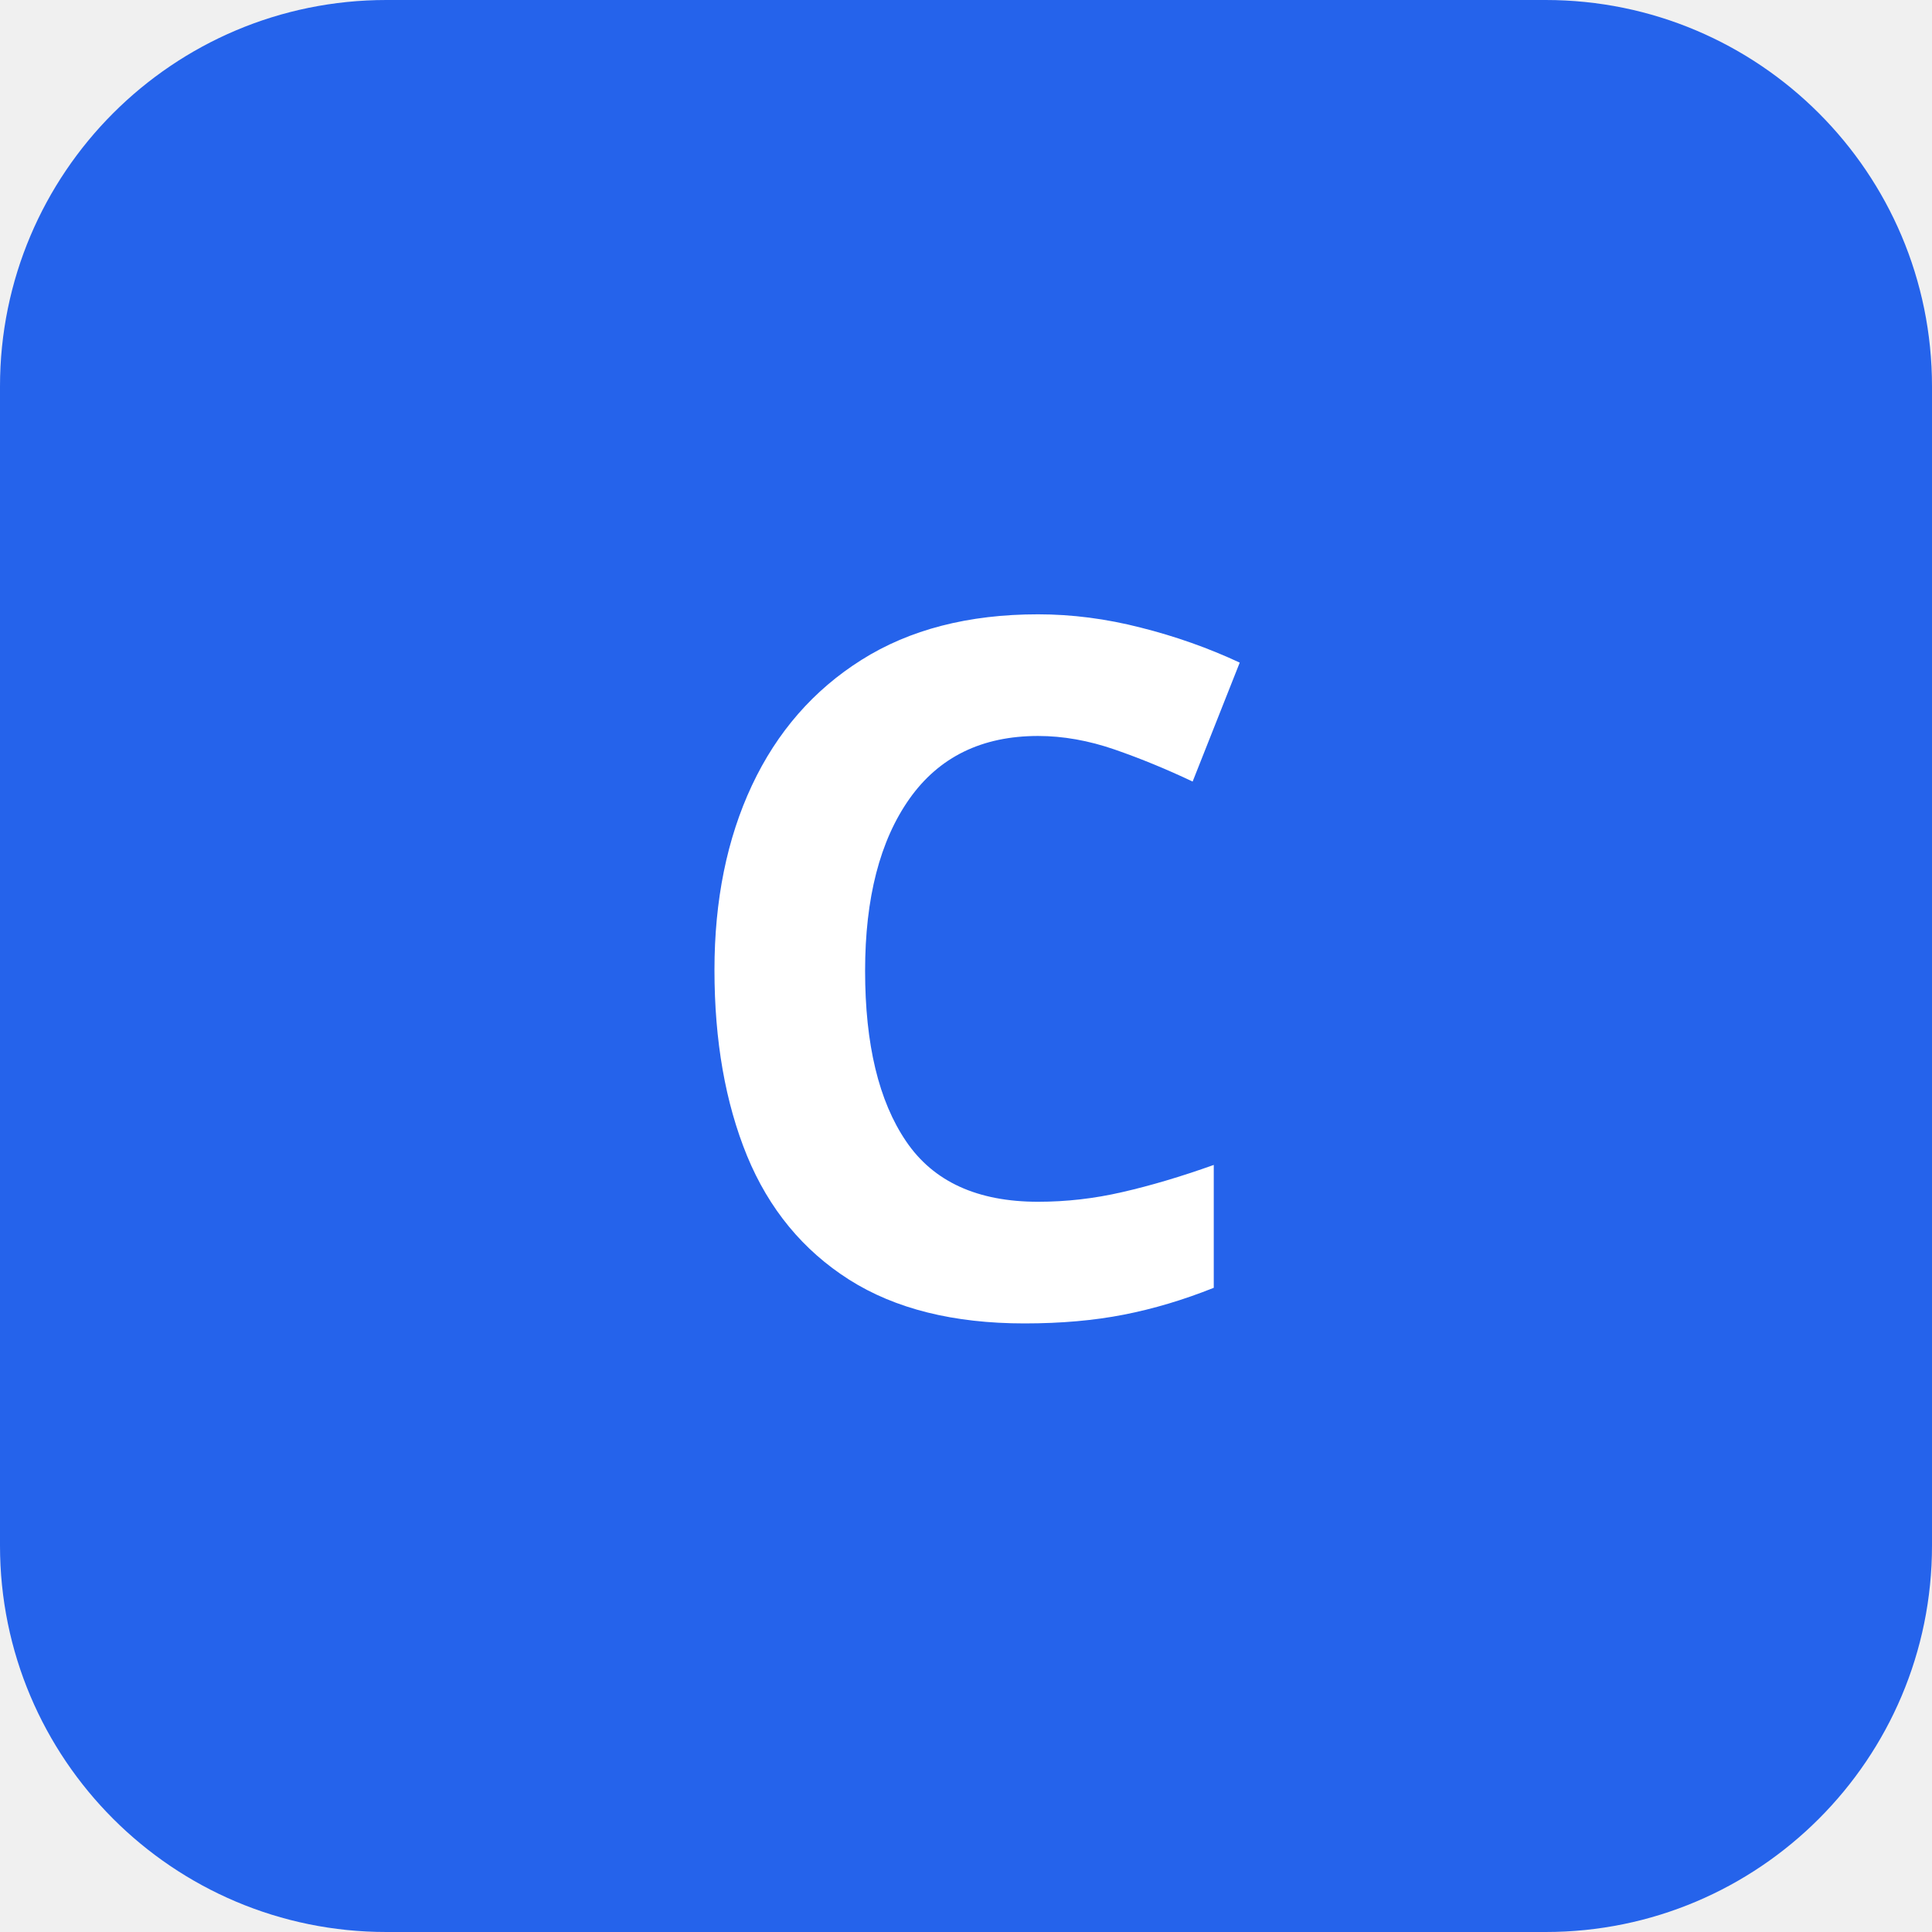
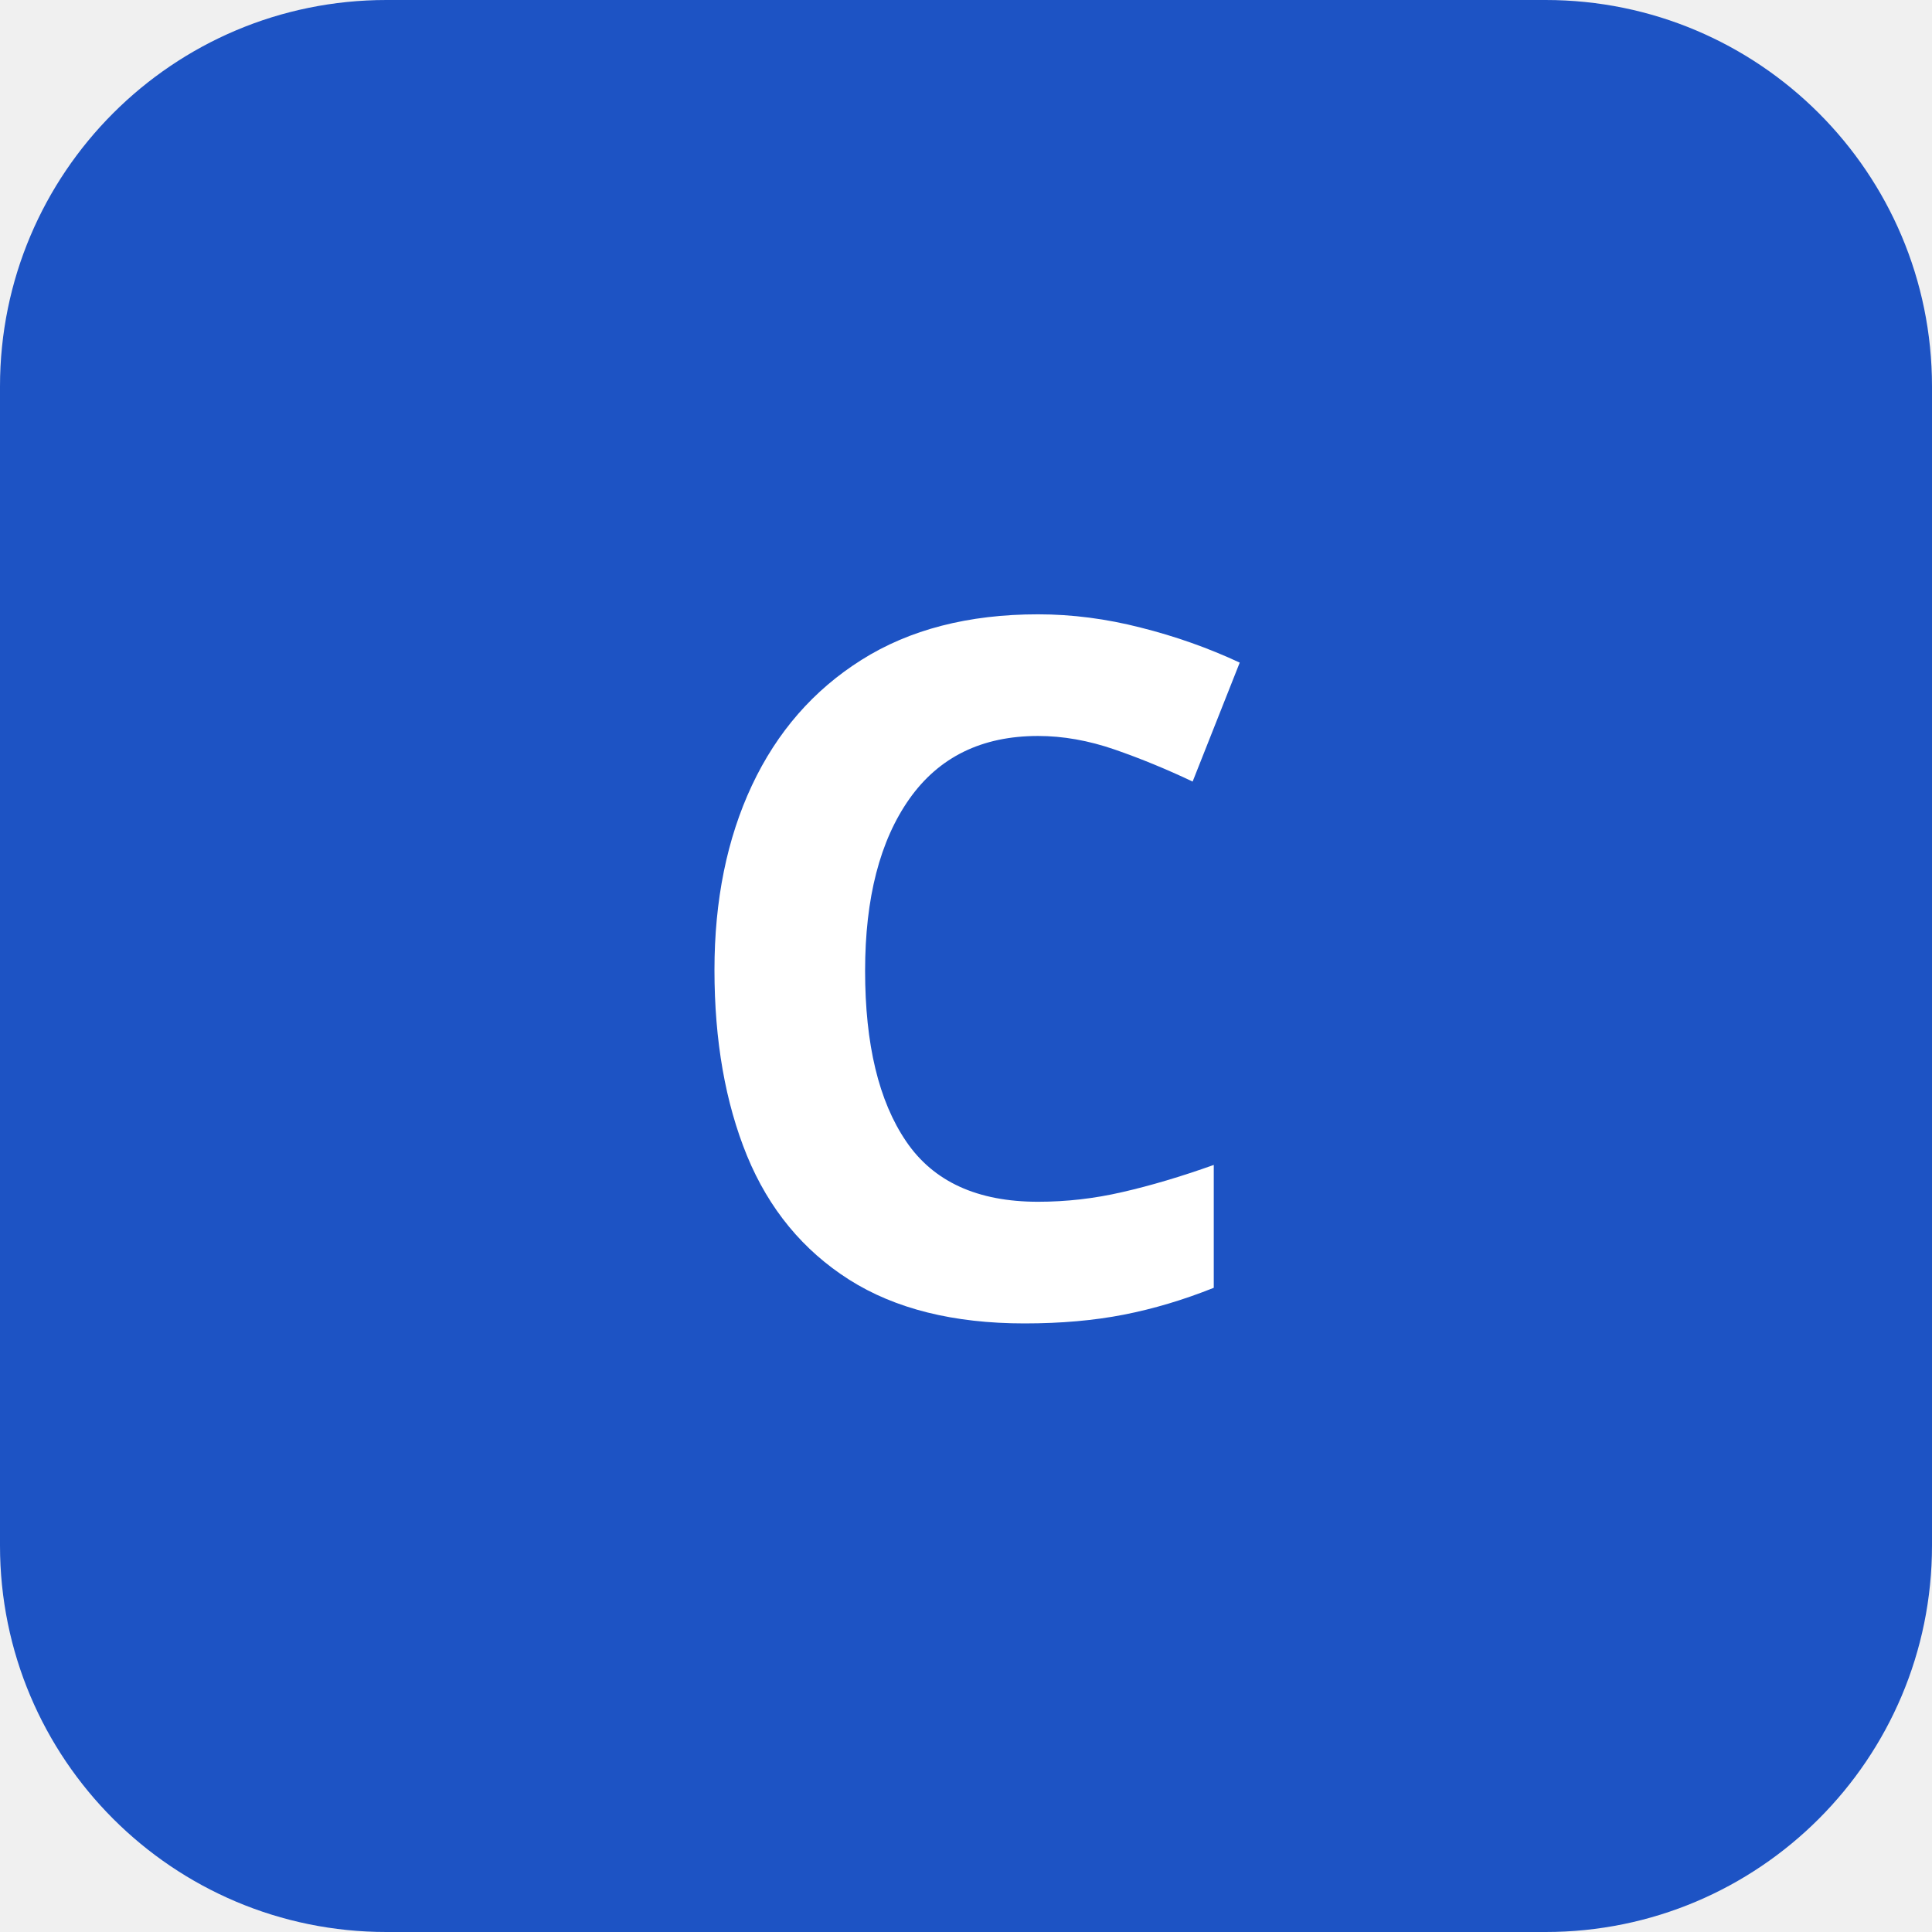
<svg xmlns="http://www.w3.org/2000/svg" viewBox="0 0 100 100">
-   <rect width="100" height="100" rx="20" fill="#2563eb" />
+   <rect width="100" height="100" rx="20" fill="#1d53c4" />
  <text x="50" y="68" font-size="50" font-family="system-ui, sans-serif" font-weight="bold" fill="#ffffff" text-anchor="middle">C</text>
</svg>
